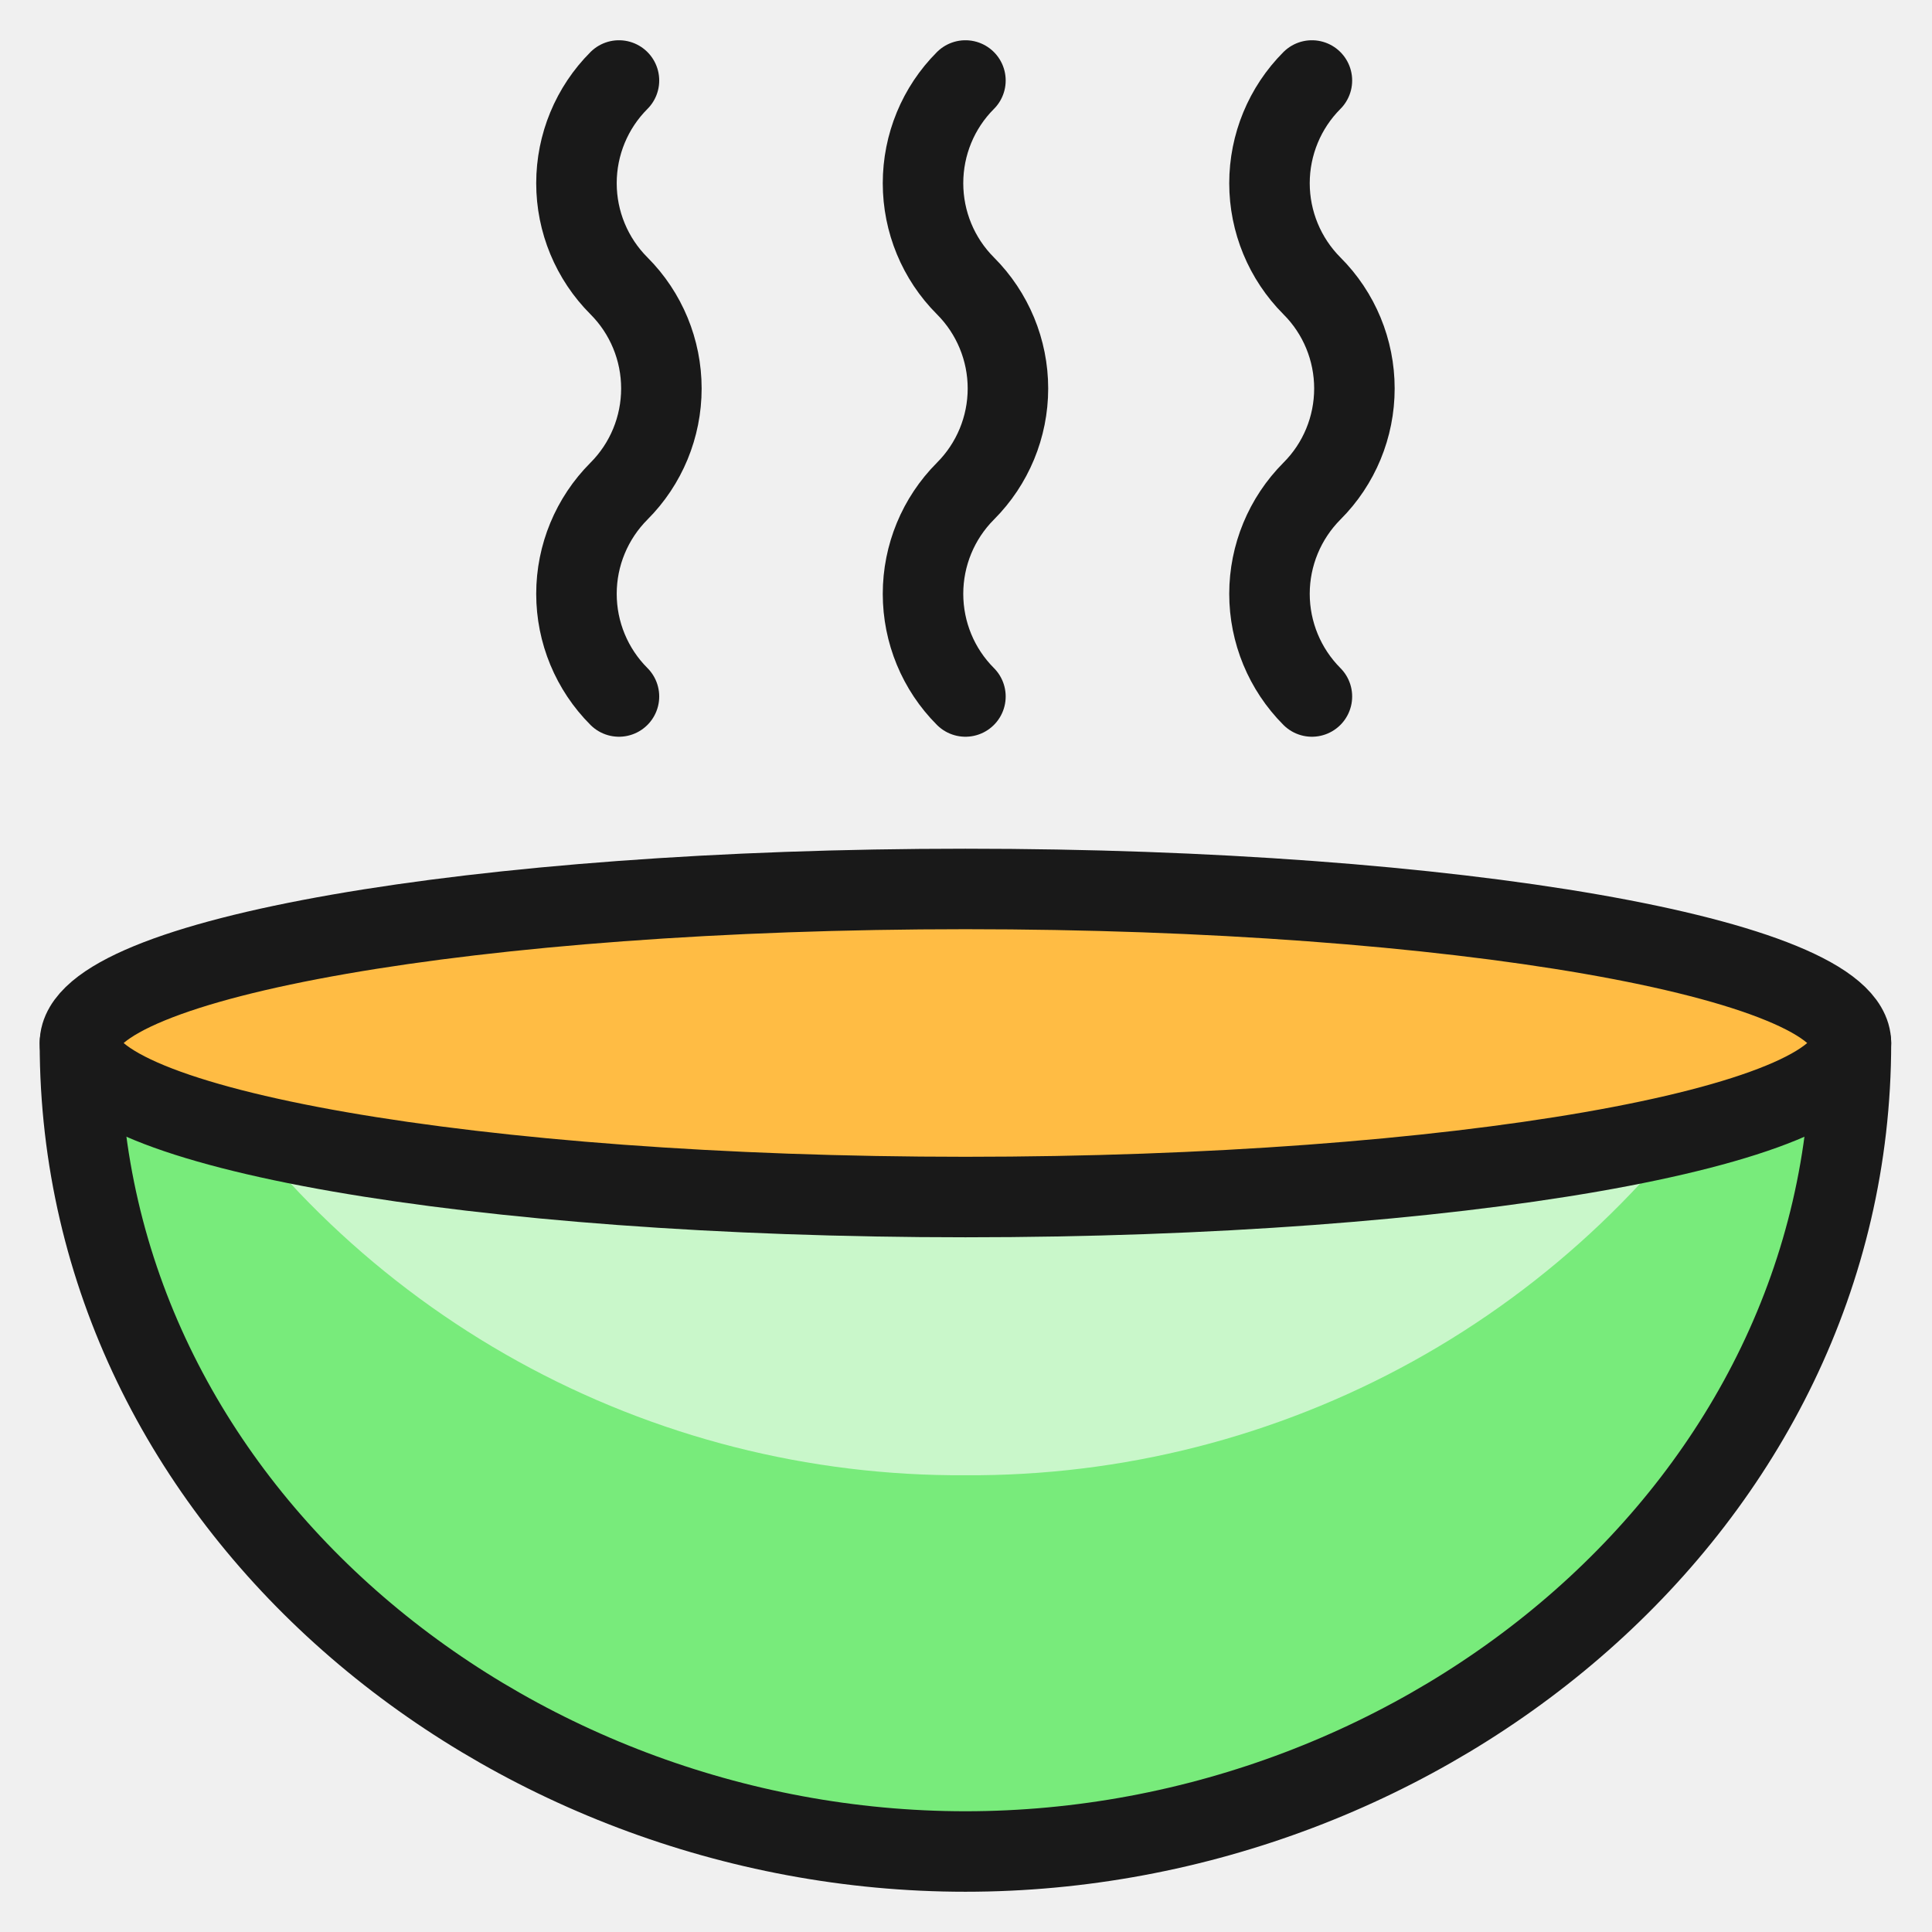
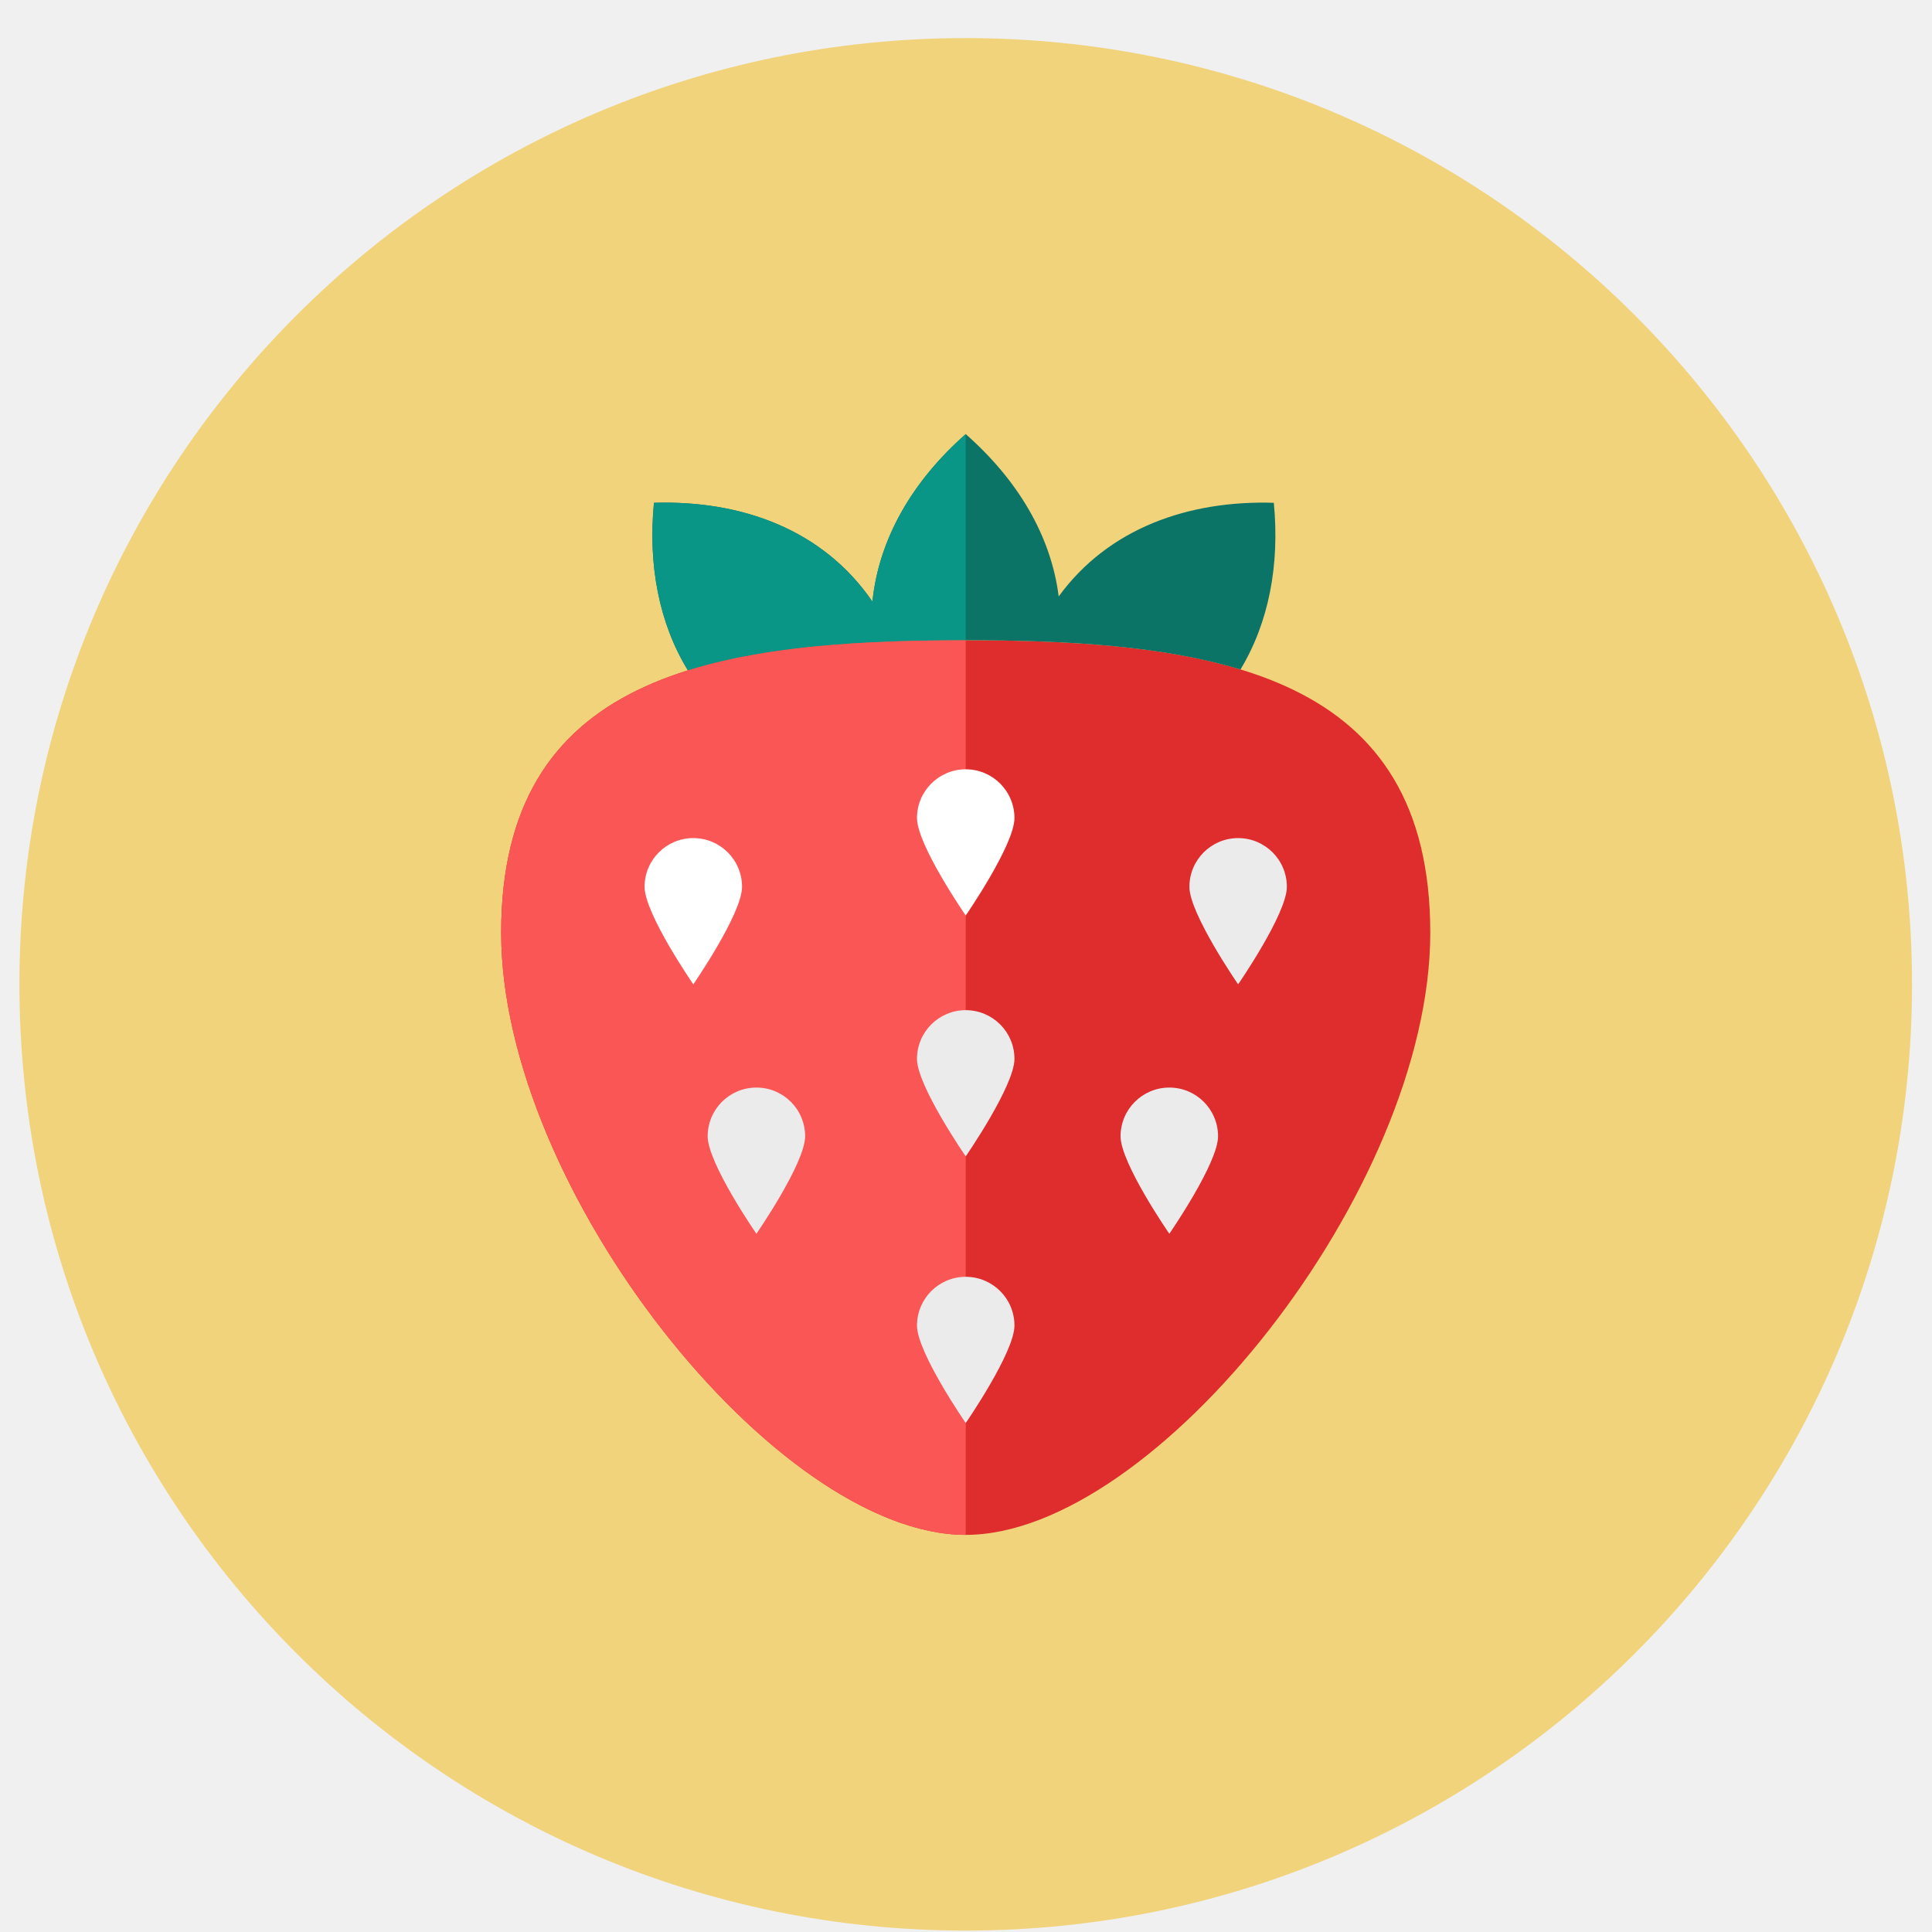
- <svg xmlns="http://www.w3.org/2000/svg" width="24" height="24" viewBox="0 0 24 24" fill="none">
-   <g clip-path="url(#clip0_5303_11231)">
-     <path d="M11.993 1C11.655 1.338 11.466 1.797 11.466 2.276C11.466 2.754 11.655 3.213 11.993 3.551C12.331 3.889 12.521 4.348 12.521 4.826C12.521 5.304 12.331 5.763 11.993 6.101C11.655 6.44 11.466 6.898 11.466 7.377C11.466 7.855 11.655 8.314 11.993 8.652" stroke="#191919" stroke-linecap="round" stroke-linejoin="round" />
-     <path d="M7.689 1C7.351 1.338 7.161 1.797 7.161 2.276C7.161 2.754 7.351 3.213 7.689 3.551C8.027 3.889 8.216 4.348 8.216 4.826C8.216 5.304 8.027 5.763 7.689 6.101C7.351 6.44 7.161 6.898 7.161 7.377C7.161 7.855 7.351 8.314 7.689 8.652" stroke="#191919" stroke-linecap="round" stroke-linejoin="round" />
-     <path d="M16.297 1C15.96 1.338 15.77 1.797 15.77 2.276C15.77 2.754 15.96 3.213 16.297 3.551C16.636 3.889 16.825 4.348 16.825 4.826C16.825 5.304 16.636 5.763 16.297 6.101C15.96 6.44 15.77 6.898 15.77 7.377C15.77 7.855 15.96 8.314 16.297 8.652" stroke="#191919" stroke-linecap="round" stroke-linejoin="round" />
-     <path d="M22.993 12.957C22.993 18.696 17.732 23 11.993 23C6.254 23 0.993 18.696 0.993 12.957" fill="#C9F7CA" />
-     <path d="M11.993 18.326C10.049 18.338 8.135 17.851 6.434 16.911C4.733 15.971 3.302 14.609 2.279 12.957H0.993C0.993 18.696 6.254 23 11.993 23C17.732 23 22.993 18.696 22.993 12.957H21.706C20.683 14.609 19.252 15.971 17.551 16.911C15.85 17.851 13.936 18.338 11.993 18.326Z" fill="#78EB7B" />
-     <path d="M22.993 12.957C22.993 18.696 17.732 23 11.993 23C6.254 23 0.993 18.696 0.993 12.957" stroke="#191919" stroke-linecap="round" stroke-linejoin="round" />
-     <path d="M11.993 14.87C18.068 14.87 22.993 14.009 22.993 12.957C22.993 11.904 18.068 11.043 11.993 11.043C5.918 11.043 0.993 11.904 0.993 12.957C0.993 14.009 5.918 14.87 11.993 14.87Z" fill="#FFBC44" stroke="#191919" stroke-linecap="round" stroke-linejoin="round" />
+ <svg xmlns="http://www.w3.org/2000/svg" width="49" height="49" viewBox="0 0 49 49" fill="none">
+   <g clip-path="url(#clip0_2314_20979)">
+     <path d="M24.493 48.964C37.748 48.964 48.493 38.219 48.493 24.965C48.493 11.711 37.748 0.966 24.493 0.966C11.238 0.966 0.493 11.711 0.493 24.965C0.493 38.219 11.238 48.964 24.493 48.964Z" fill="#F3B607" fill-opacity="0.5" />
+     <path d="M36.275 23.656C36.275 30.163 29.293 38.928 24.493 38.928C19.693 38.928 12.711 30.163 12.711 23.656C12.711 17.149 17.986 16.238 24.493 16.238C31 16.238 36.275 17.149 36.275 23.656Z" fill="#DF2C2C" />
+     <path d="M24.493 16.238C27.101 16.238 29.509 16.386 31.461 16.98C32.184 15.783 32.458 14.32 32.307 12.752C30.147 12.685 28.111 13.396 26.851 15.127C26.656 13.581 25.806 12.166 24.493 11.01C23.144 12.198 22.289 13.662 22.127 15.258C20.872 13.428 18.806 12.684 16.586 12.752C16.434 14.331 16.713 15.801 17.447 17.003C19.412 16.388 21.851 16.238 24.493 16.238Z" fill="#0C7367" />
+     <path d="M22.127 15.258C20.872 13.428 18.806 12.684 16.586 12.752C16.434 14.331 16.713 15.801 17.447 17.003C19.412 16.389 21.851 16.238 24.493 16.238V11.01C23.144 12.198 22.289 13.662 22.127 15.258Z" fill="#099686" />
+     <path d="M12.711 23.656C12.711 30.163 19.693 38.928 24.493 38.928V16.238C17.986 16.238 12.711 17.149 12.711 23.656Z" fill="#FA5655" />
+     <path d="M30.166 22.492C30.166 21.809 30.72 21.256 31.402 21.256C32.085 21.256 32.638 21.81 32.638 22.492C32.638 23.175 31.402 24.965 31.402 24.965C31.402 24.965 30.166 23.175 30.166 22.492Z" fill="#EBEBEC" />
+     <path d="M28.42 28.819C28.42 28.136 28.974 27.583 29.657 27.583C30.339 27.583 30.893 28.136 30.893 28.819C30.893 29.502 29.657 31.291 29.657 31.291C29.657 31.291 28.42 29.502 28.42 28.819Z" fill="#EBEBEC" />
+     <path d="M17.948 28.819C17.948 28.136 18.501 27.583 19.184 27.583C19.867 27.583 20.42 28.136 20.42 28.819C20.42 29.502 19.184 31.291 19.184 31.291C19.184 31.291 17.948 29.502 17.948 28.819Z" fill="#EBEBEC" />
+     <path d="M23.257 26.856C23.257 26.173 23.811 25.62 24.493 25.62C25.175 25.62 25.729 26.173 25.729 26.856C25.729 27.539 24.493 29.328 24.493 29.328C24.493 29.328 23.257 27.539 23.257 26.856Z" fill="#EBEBEC" />
+     <path d="M23.257 20.747C23.257 20.064 23.811 19.511 24.493 19.511C25.175 19.511 25.729 20.064 25.729 20.747C25.729 21.43 24.493 23.219 24.493 23.219C24.493 23.219 23.257 21.43 23.257 20.747Z" fill="white" />
+     <path d="M16.348 22.492C16.348 21.809 16.901 21.256 17.584 21.256C18.267 21.256 18.82 21.81 18.82 22.492C18.82 23.175 17.584 24.965 17.584 24.965C17.584 24.965 16.348 23.175 16.348 22.492Z" fill="white" />
+     <path d="M23.257 33.619C23.257 32.936 23.81 32.383 24.493 32.383C25.176 32.383 25.729 32.936 25.729 33.619C25.729 34.301 24.493 36.091 24.493 36.091C24.493 36.091 23.257 34.301 23.257 33.619Z" fill="#EBEBEC" />
  </g>
  <defs>
-     <clipPath id="clip0_5303_11231">
-       <rect width="24" height="24" fill="white" transform="translate(-0.00720215)" />
+     <clipPath id="clip0_2314_20979">
+       <rect width="48" height="47.998" fill="white" transform="translate(0.493164 0.966064)" />
    </clipPath>
  </defs>
</svg>
